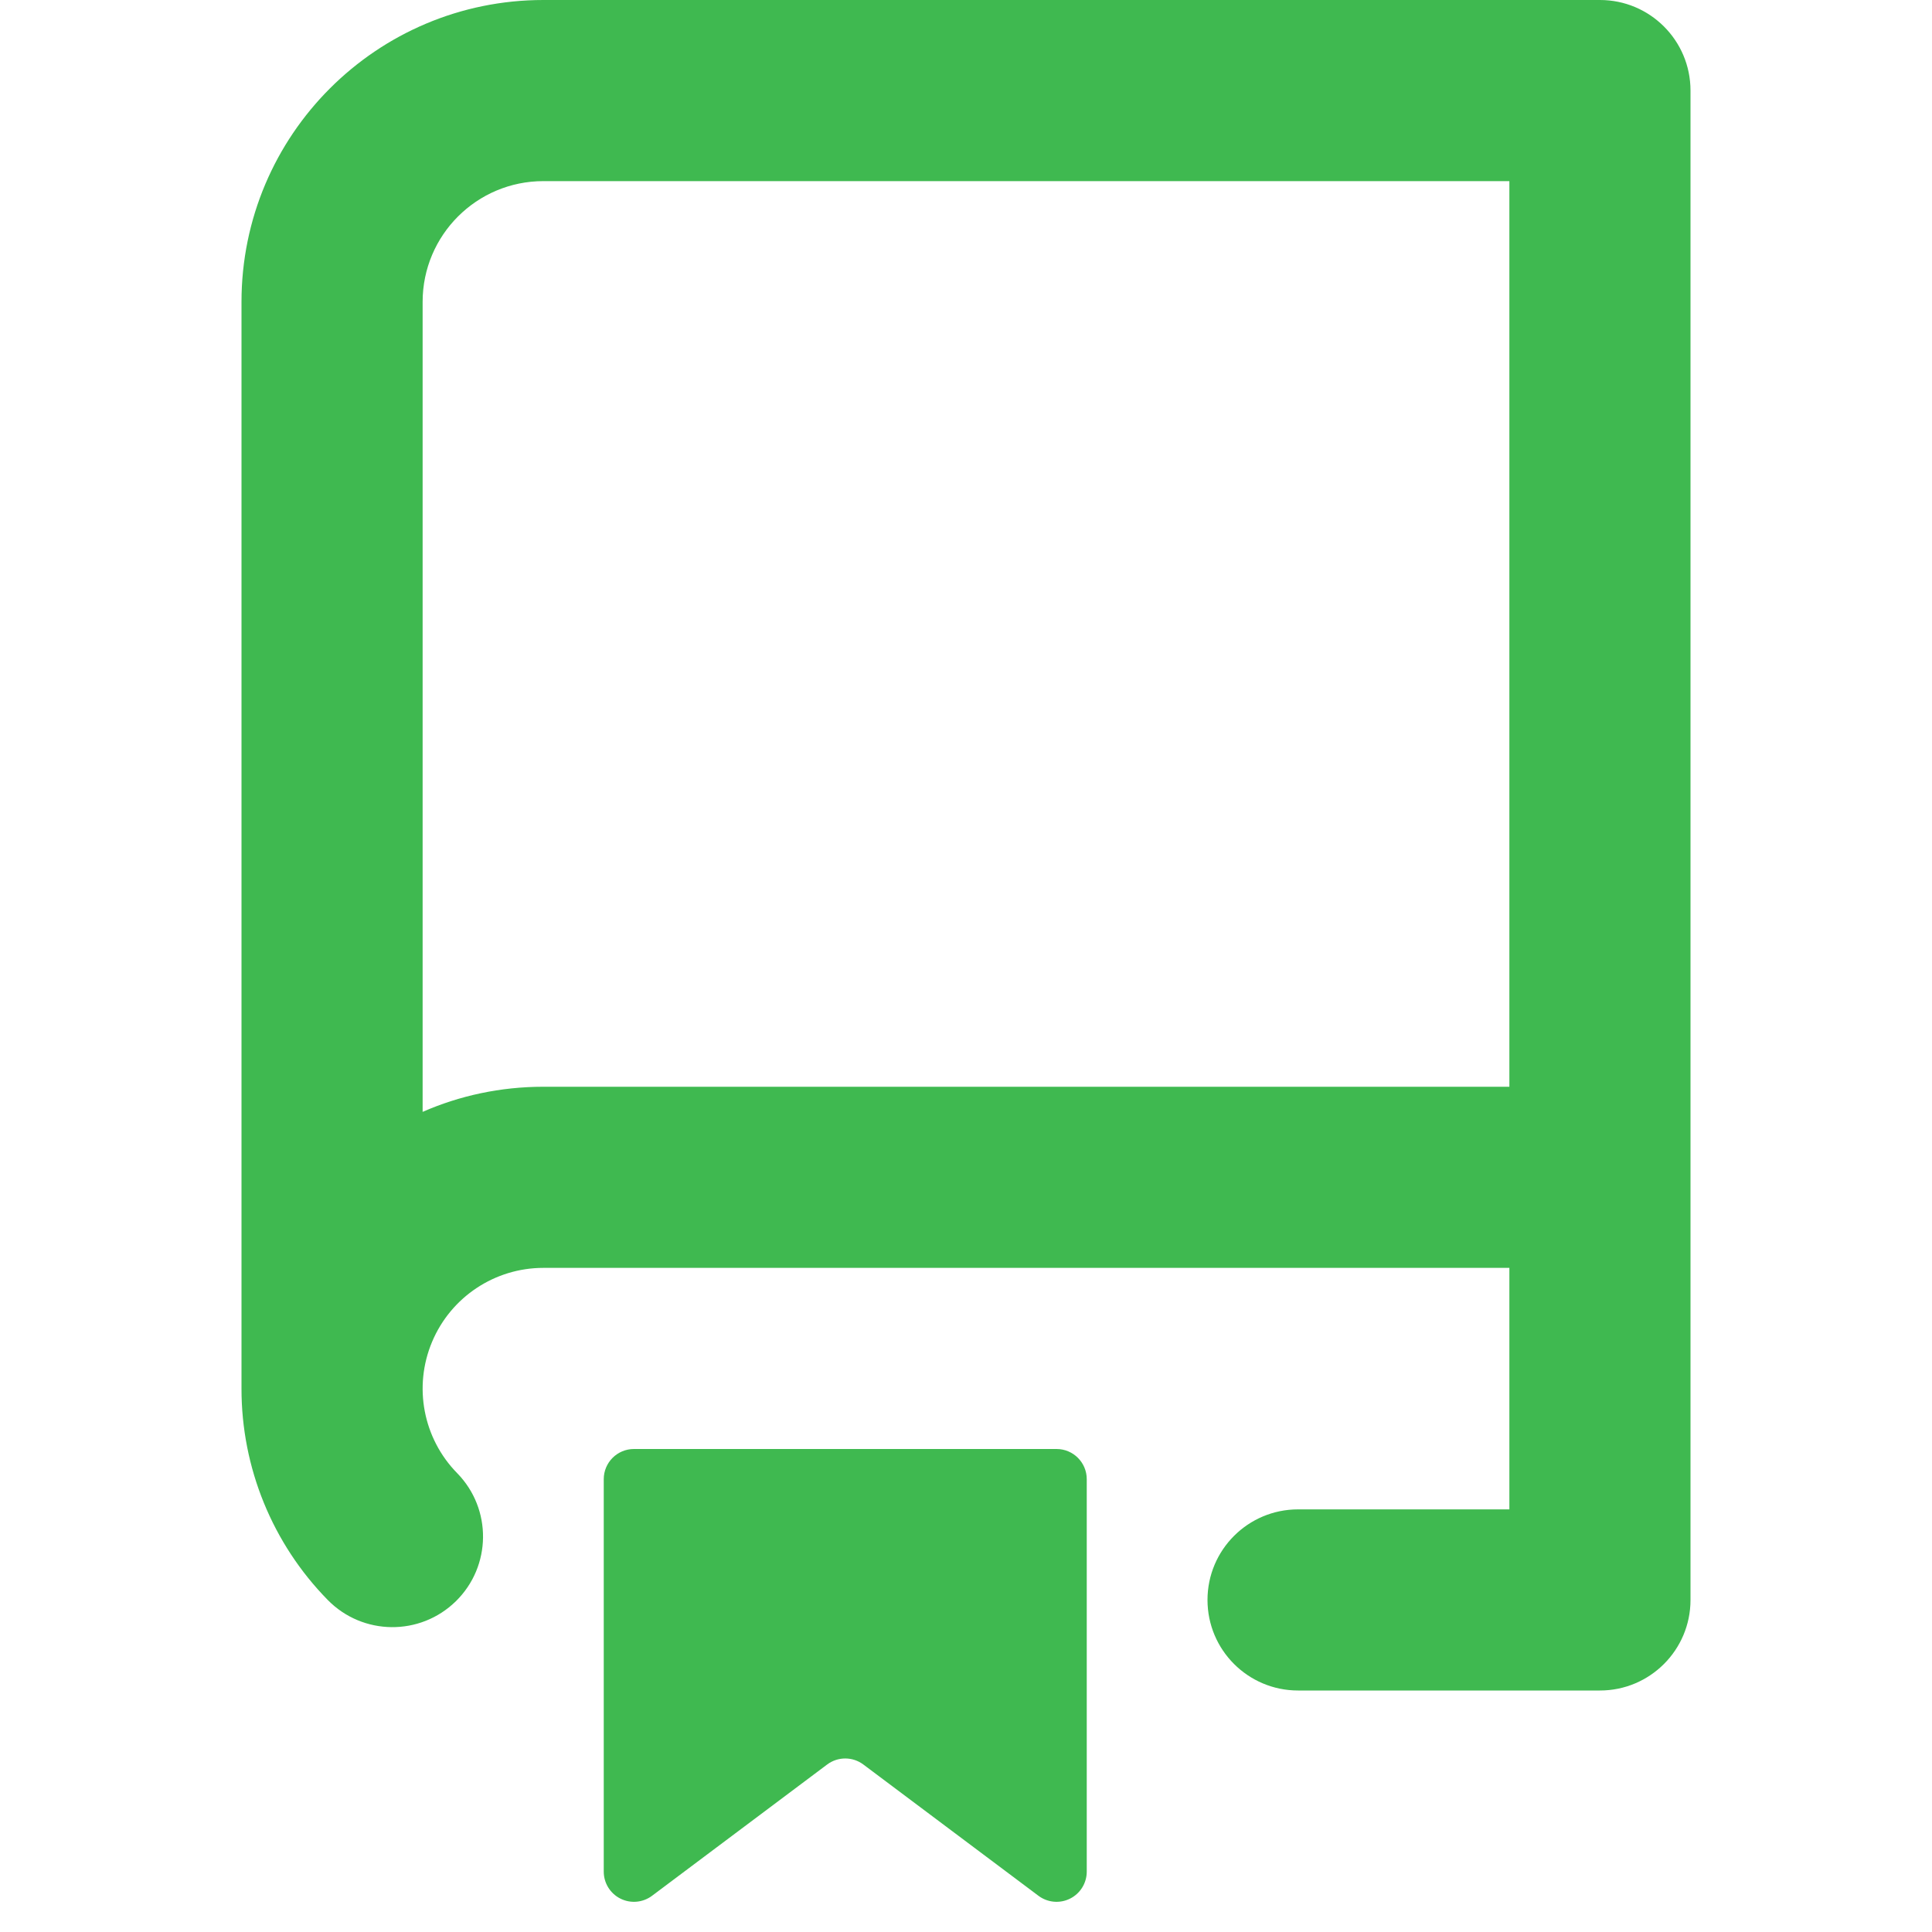
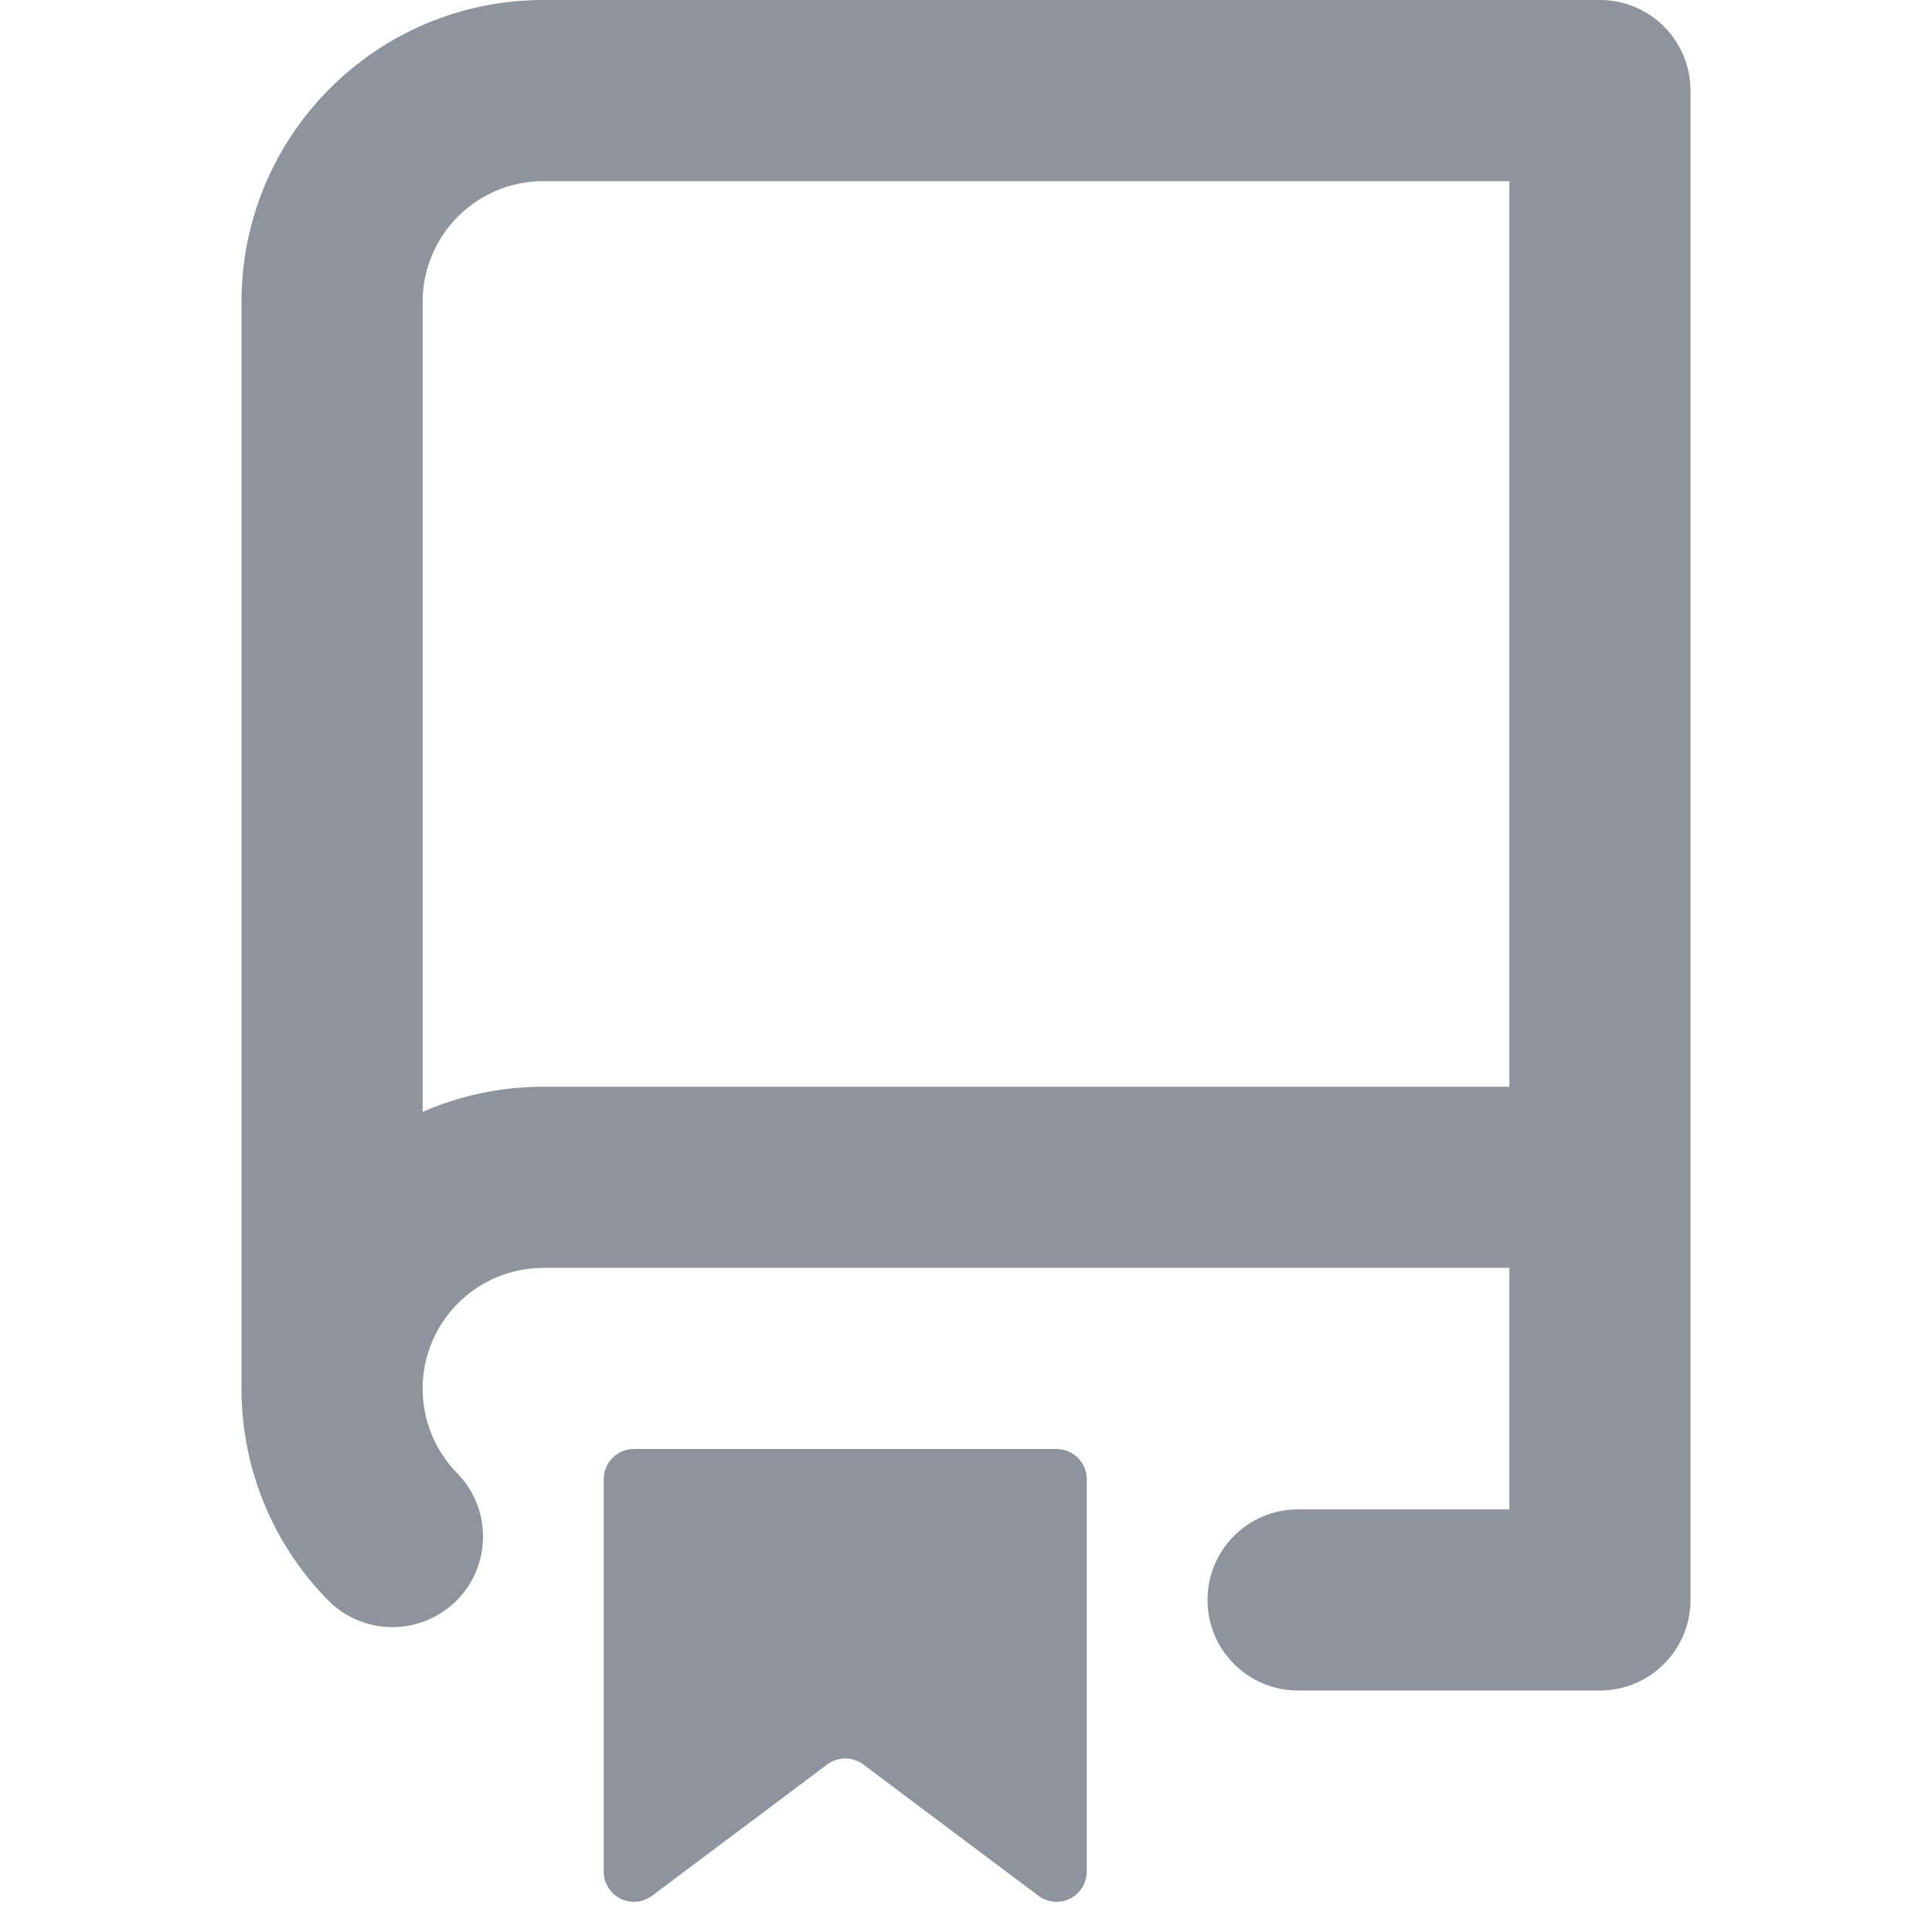
- <svg xmlns="http://www.w3.org/2000/svg" viewBox="0 0 16 16" width="16" height="16" fill="#3FB950">
+ <svg xmlns="http://www.w3.org/2000/svg" viewBox="0 0 16 16" width="16" height="16" fill="#8E949E">
  <path fill-rule="evenodd" d="M2 2.5A2.5 2.5 0 014.5 0h8.75a.75.75 0 01.75.75v12.5a.75.75 0 01-.75.75h-2.5a.75.75 0 110-1.5h1.75v-2h-8a1 1 0 00-.714 1.7.75.75 0 01-1.072 1.05A2.495 2.495 0 012 11.5v-9zm10.5-1V9h-8c-.356 0-.694.074-1 .208V2.5a1 1 0 011-1h8zM5 12.25v3.25a.25.25 0 00.4.2l1.45-1.087a.25.25 0 01.3 0L8.6 15.7a.25.25 0 00.4-.2v-3.25a.25.25 0 00-.25-.25h-3.5a.25.25 0 00-.25.25z" />
</svg>
